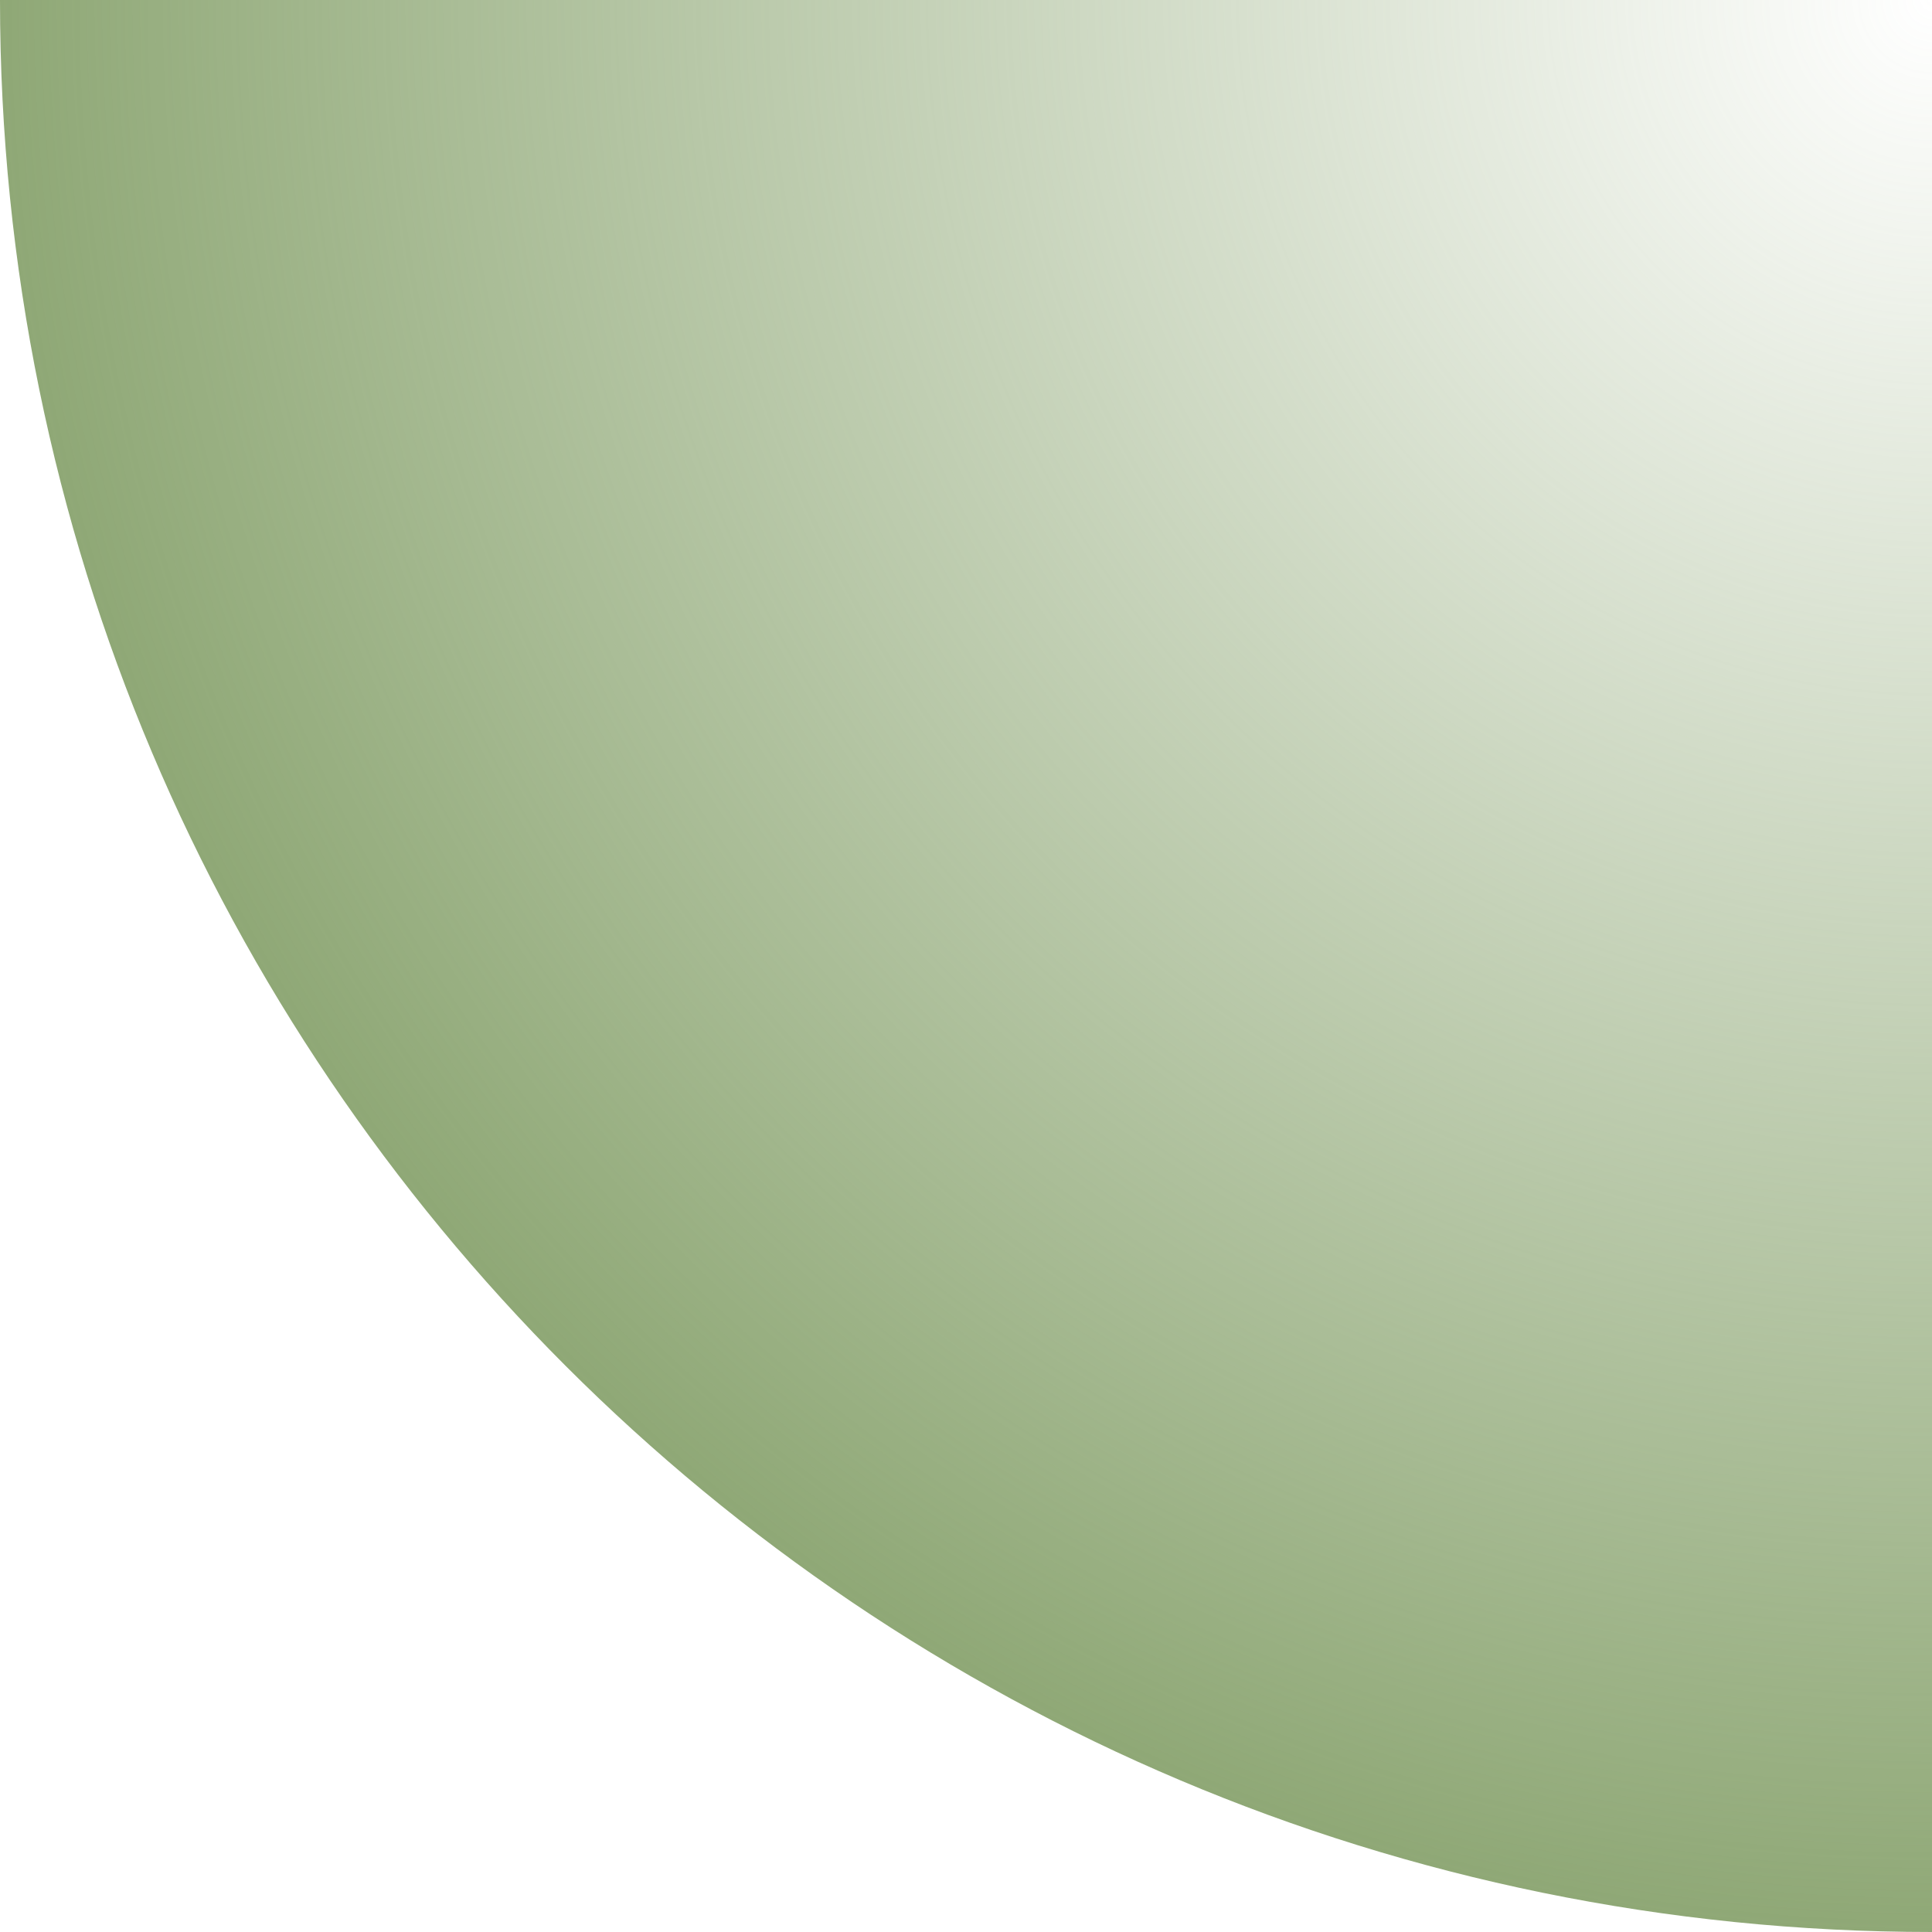
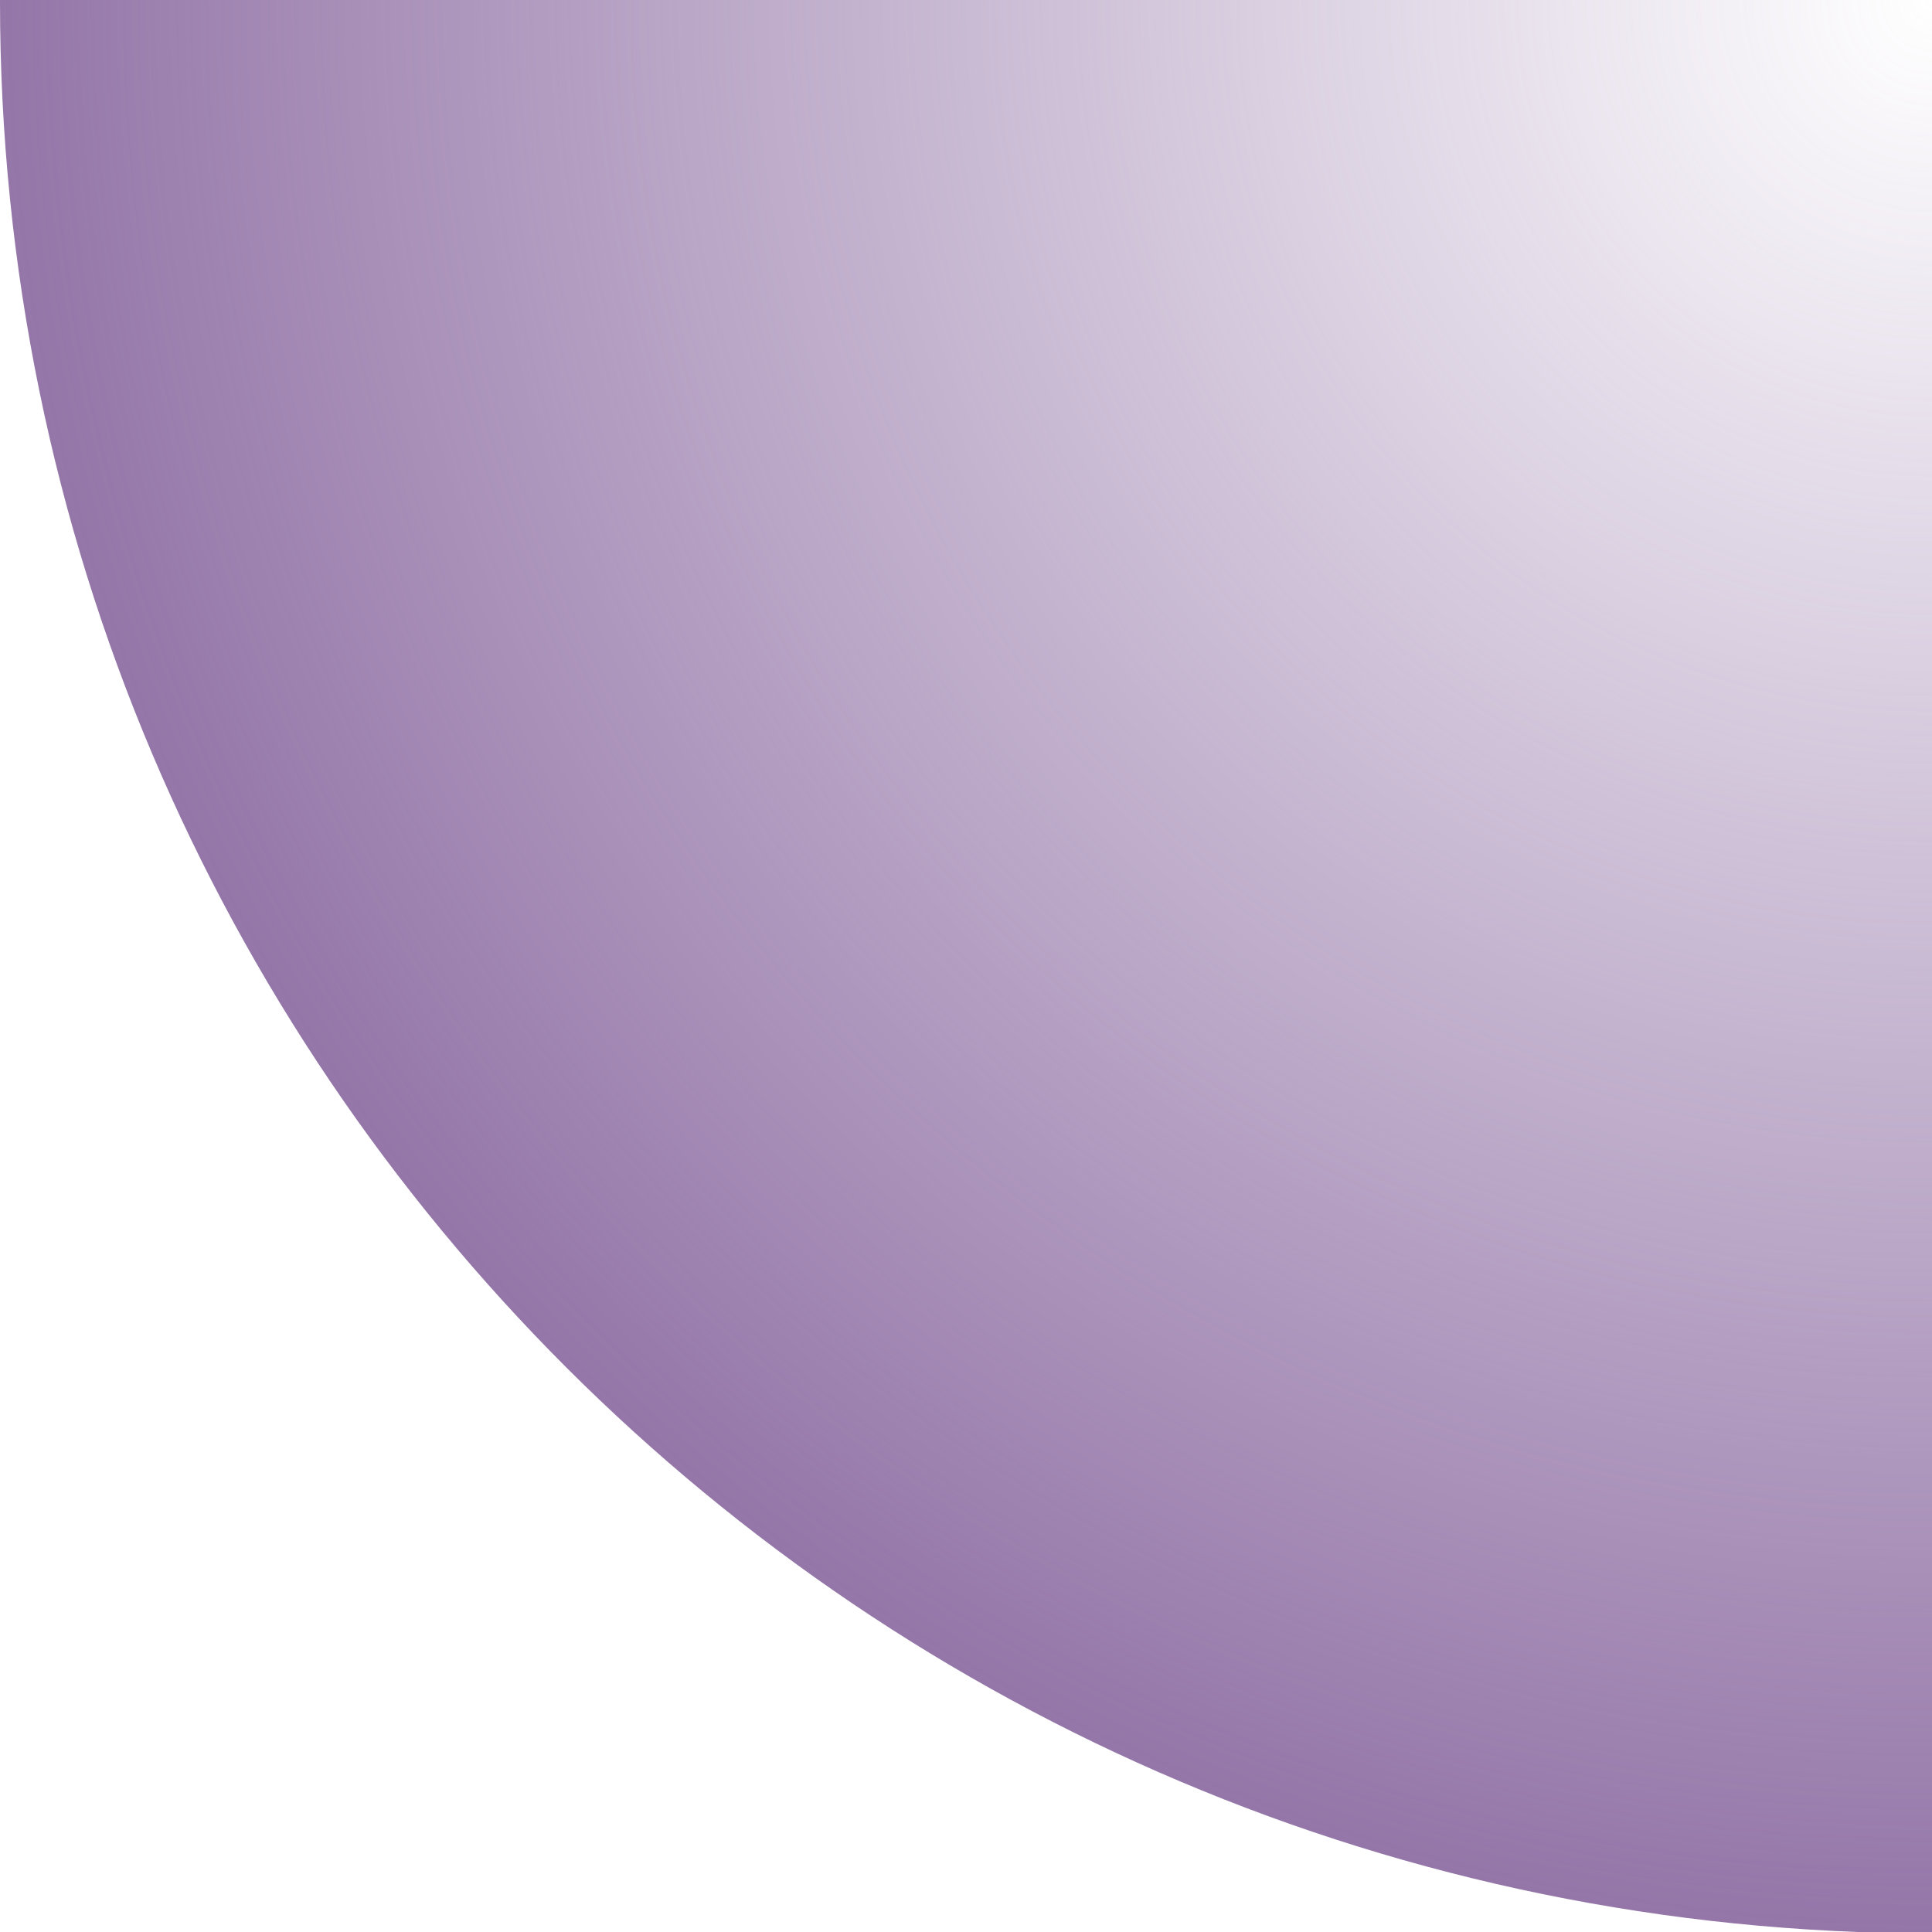
- <svg xmlns="http://www.w3.org/2000/svg" xmlns:xlink="http://www.w3.org/1999/xlink" version="1.1" width="52" height="52" id="svg2">
-   <defs id="defs4">
-     <linearGradient id="linearGradient3857">
-       <stop id="stop3859" style="stop-color:#8fa876;stop-opacity:0" offset="0" />
-       <stop id="stop3861" style="stop-color:#8fa876;stop-opacity:1" offset="1" />
-     </linearGradient>
-     <radialGradient cx="0" cy="0" r="52" fx="0" fy="0" id="radialGradient3863" xlink:href="#linearGradient3857" gradientUnits="userSpaceOnUse" />
-   </defs>
-   <g transform="translate(0,-1000.362)" id="layer1">
-     <path d="M 52,0 A 52,52 0 1 1 -52,0 52,52 0 1 1 52,0 z" transform="translate(52,1000.362)" id="path2991" style="fill:url(#radialGradient3863);fill-opacity:1;fill-rule:evenodd;stroke:#000000;stroke-width:0;stroke-linecap:butt;stroke-linejoin:miter;stroke-miterlimit:4;stroke-opacity:1;stroke-dasharray:none" />
+ <svg xmlns="http://www.w3.org/2000/svg" version="1.1" id="svg2" x="0px" y="0px" viewBox="0 0 52 52" style="enable-background:new 0 0 52 52;" xml:space="preserve">
+   <style type="text/css">
+ 	.st0{fill:url(#path2991_1_);}
+ </style>
+   <g id="layer1" transform="translate(0,-1000.362)">
+     <radialGradient id="path2991_1_" cx="52" cy="1000.362" r="52" gradientUnits="userSpaceOnUse">
+       <stop offset="0" style="stop-color:#9476A8;stop-opacity:0" />
+       <stop offset="1" style="stop-color:#9476A8" />
+     </radialGradient>
+     <path id="path2991" class="st0" d="M104,1000.4c0,28.7-23.3,52-52,52s-52-23.3-52-52c0-28.7,23.3-52,52-52S104,971.6,104,1000.4z" />
  </g>
</svg>
